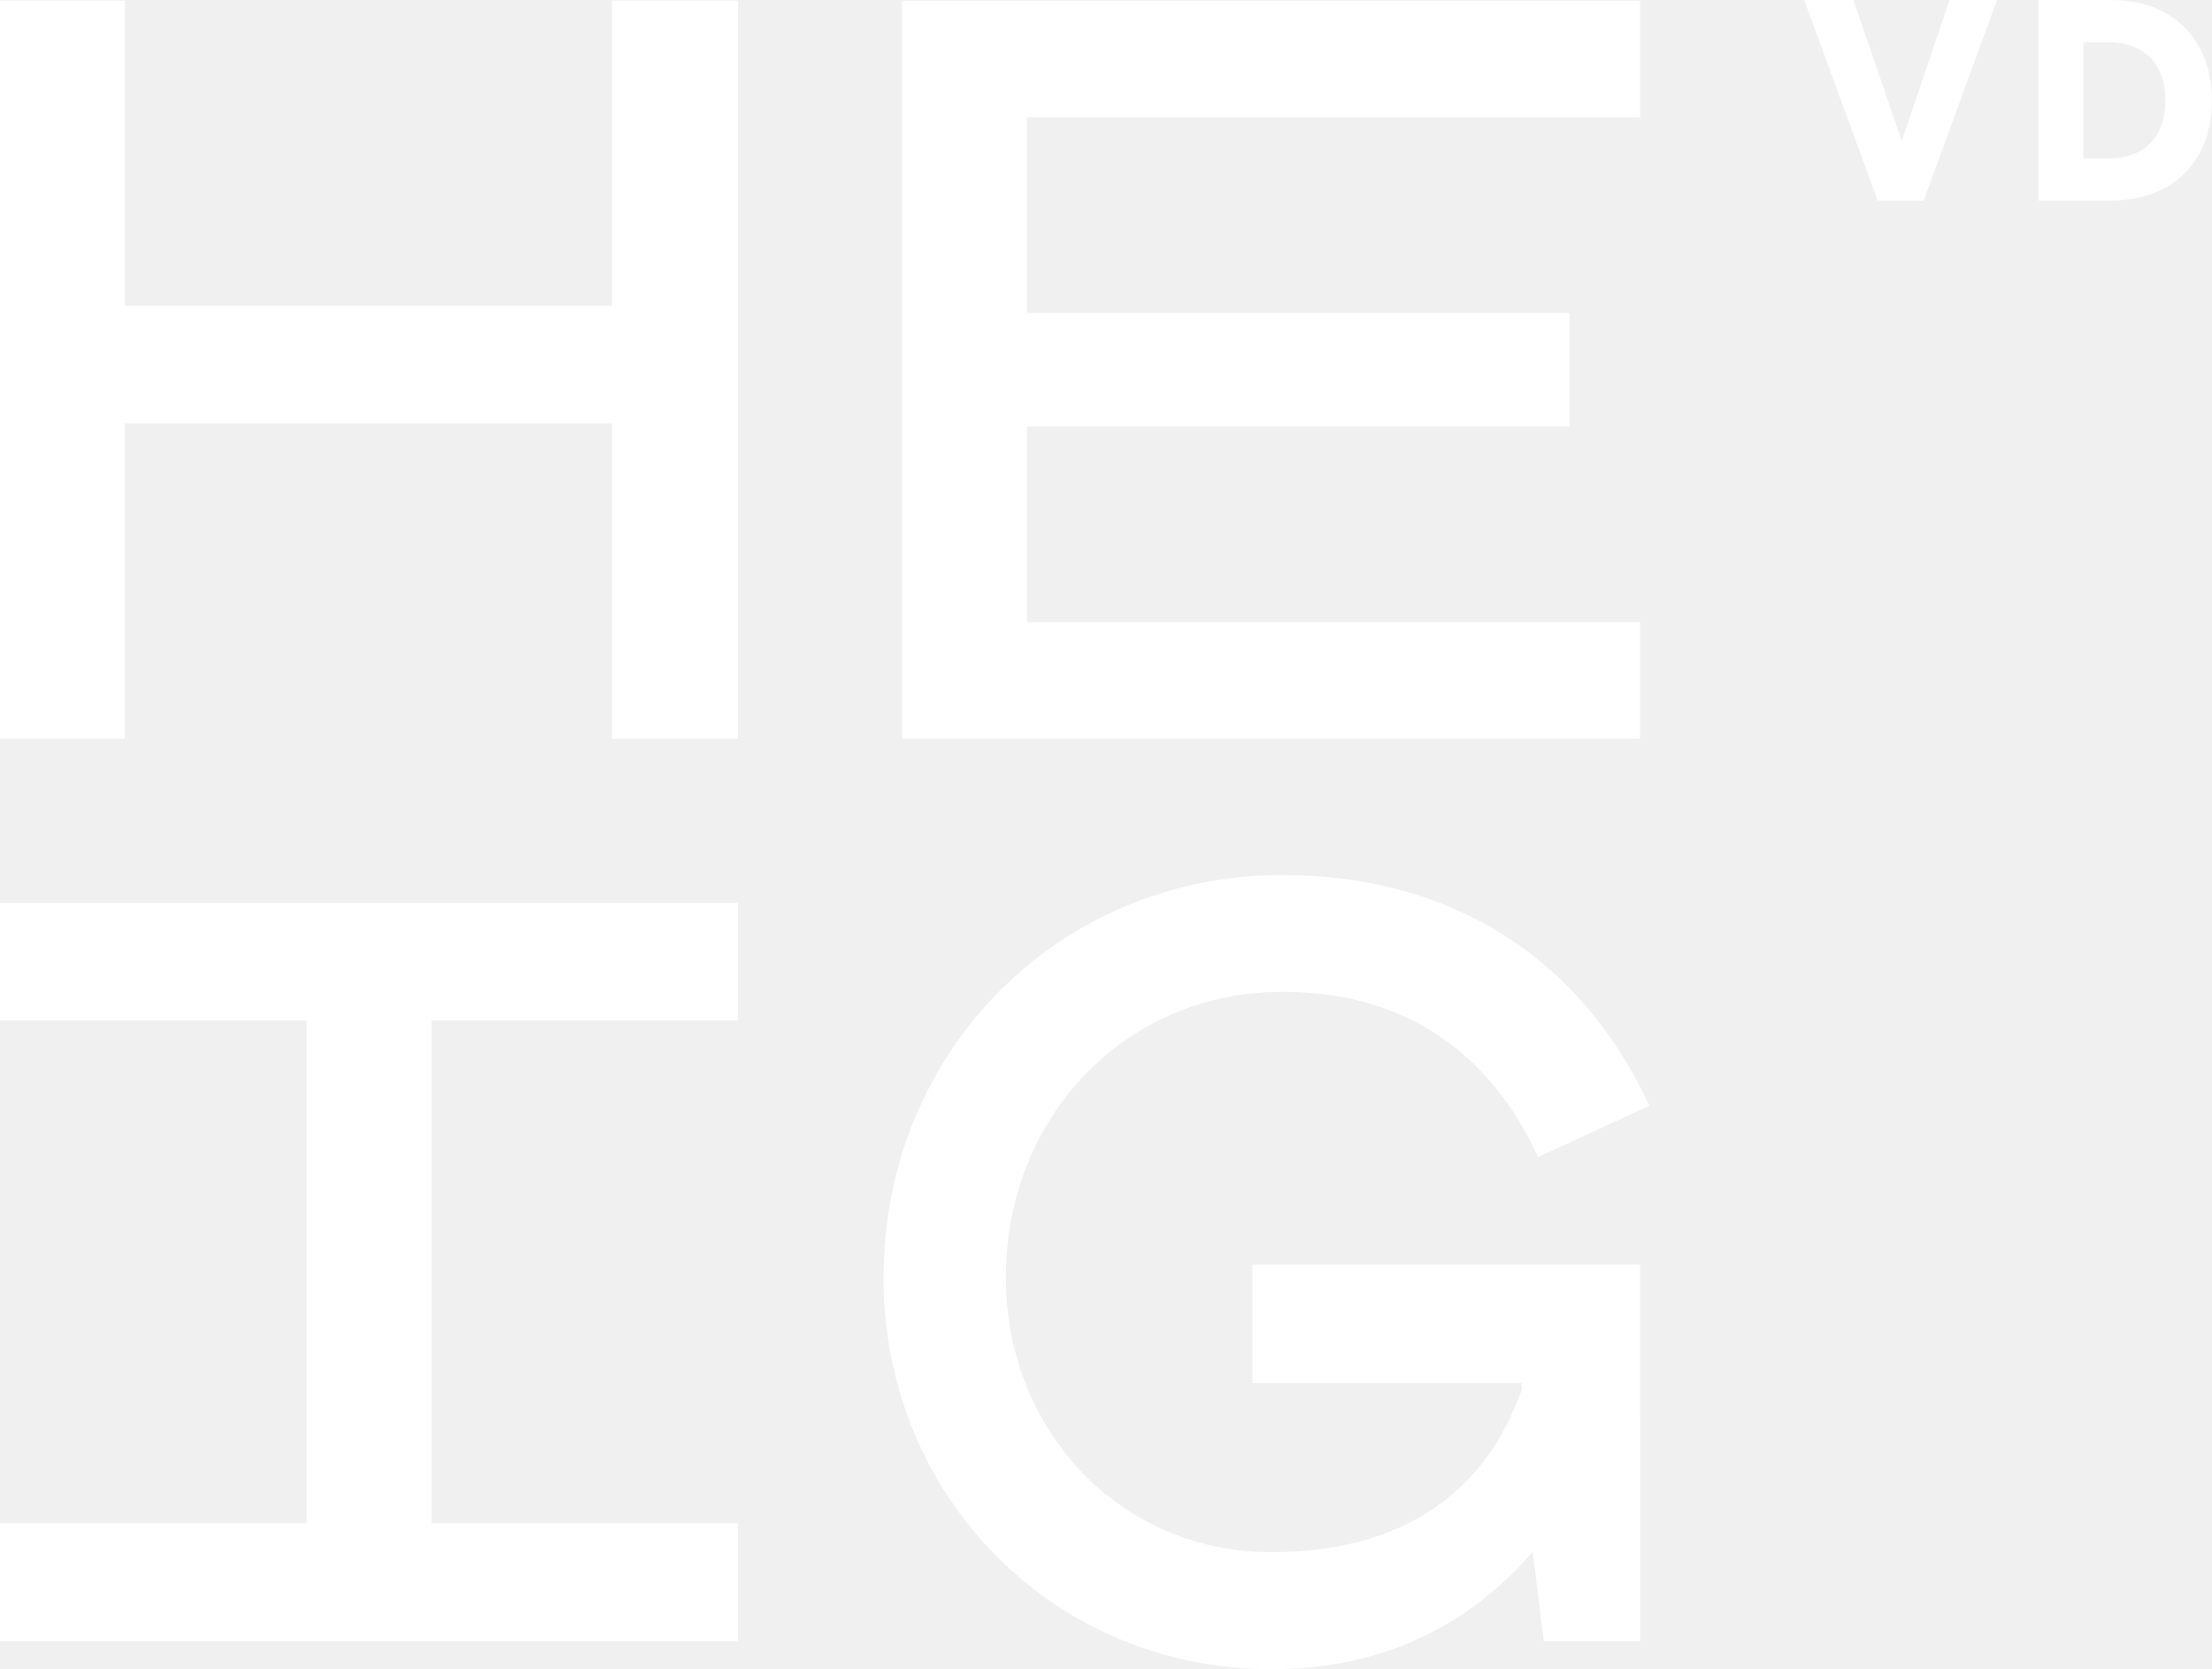
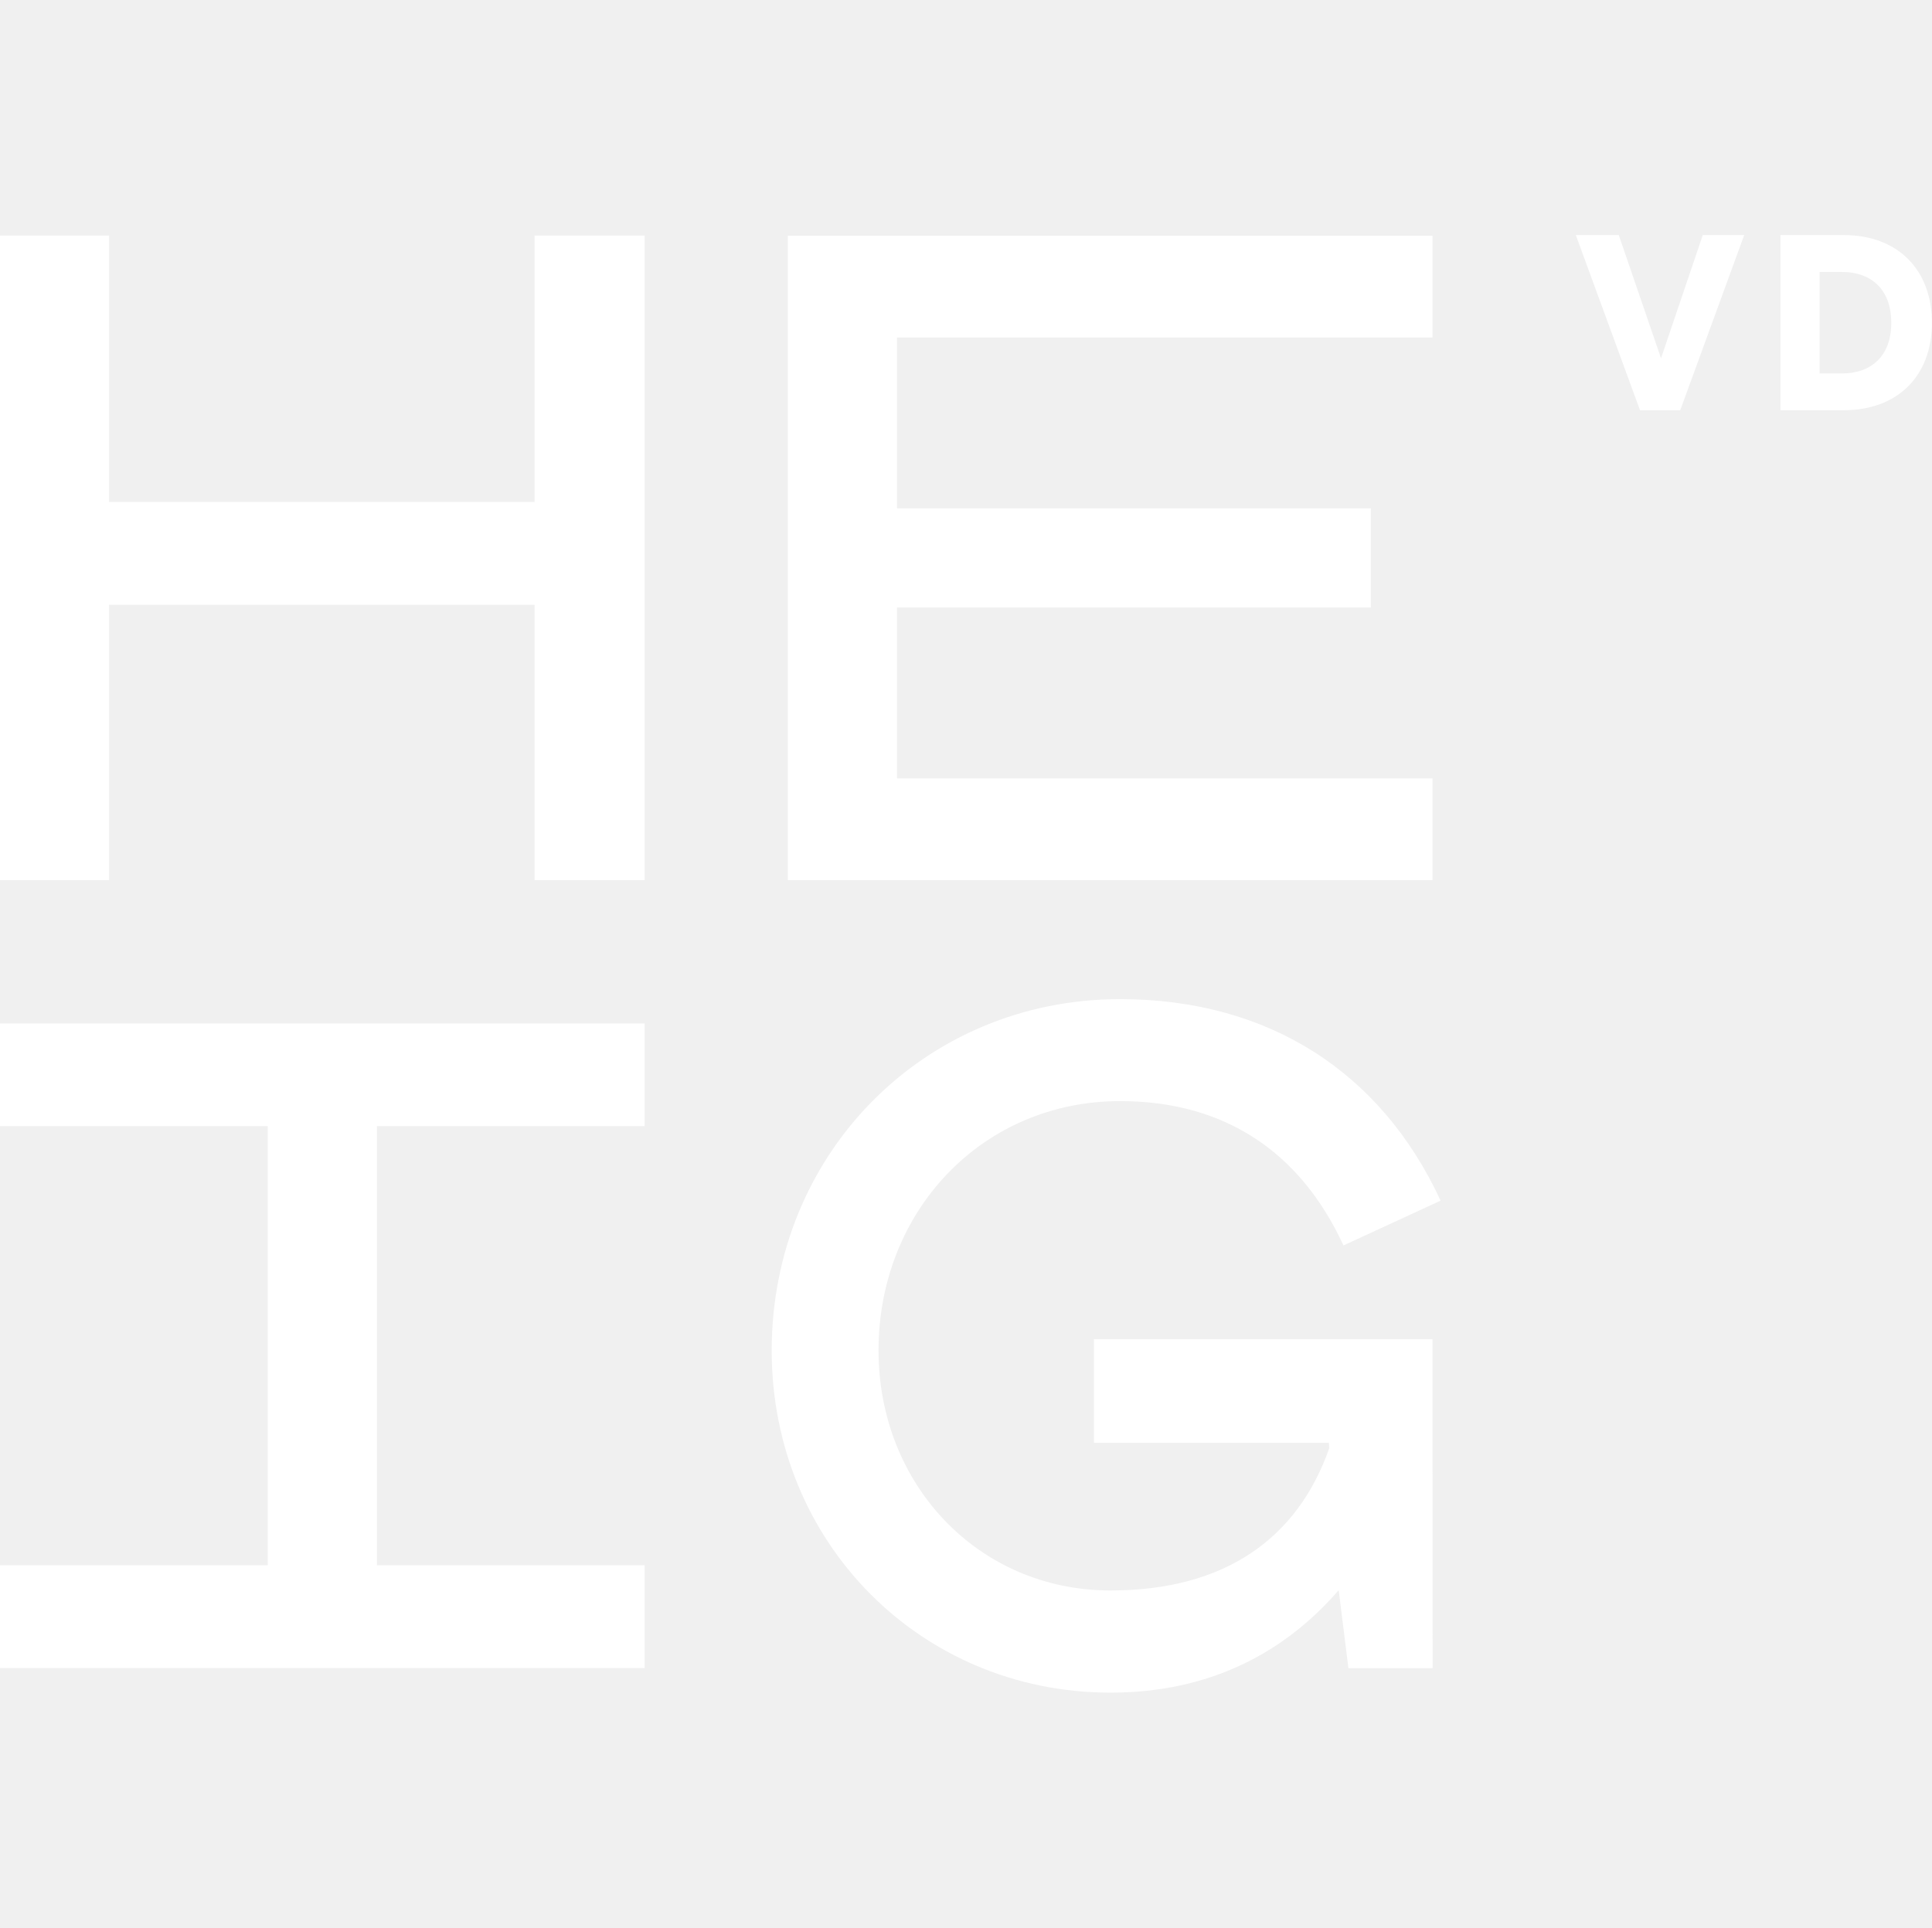
- <svg xmlns="http://www.w3.org/2000/svg" version="1.1" id="Layer_1" x="0px" y="0px" viewBox="0 0 1911.5 1442" style="enable-background:new 0 0 1911.5 1442;" xml:space="preserve">
+ <svg xmlns="http://www.w3.org/2000/svg" version="1.1" id="Layer_1" x="0px" y="0px" viewBox="0 0 1911.5 1907.4" style="enable-background:new 0 0 1911.5 1907.4;" xml:space="preserve">
  <style type="text/css">
	.st0{fill:#FFFFFF;}
</style>
-   <path class="st0" d="M1417.3,1092.5h-335V1195h232.5l0.3,5.4c-31.3,89.2-103.1,140.7-216.4,140.7c-130.8,0-229.5-104.9-229.5-237.5  c0-137.9,102.7-246.7,239-246.7c104.4,0,178.8,51.2,221,142.8l96.1-44.3c-59.4-128.6-172-199.4-317.1-199.4  c-193.3,0-344.7,152.7-344.7,347.7c0,189.8,147.3,338.5,335.3,338.5c98.1,0,172.2-39.6,225.7-101.4l9.6,77.2h83.3L1417.3,1092.5  L1417.3,1092.5z" />
-   <polygon class="st0" points="1417.3,537.6 887.5,537.6 887.5,368.5 1356.3,368.5 1356.3,270.4 887.5,270.4 887.5,101.3   1417.3,101.3 1417.3,0.6 779.5,0.6 779.5,638.3 1417.3,638.3 " />
-   <polygon class="st0" points="528.9,264.1 107.9,264.1 107.9,0.5 0,0.5 0,638.3 107.9,638.3 107.9,365.8 528.9,365.8 528.9,638.3   637.8,638.3 637.8,0.5 528.9,0.5 " />
-   <polygon class="st0" points="372.9,1316.2 372.9,881.7 637.8,881.7 637.8,780.1 0,780.1 0,881.7 264.9,881.7 264.9,1316.2 0,1316.2   0,1417.9 637.8,1417.9 637.8,1316.2 " />
+   <path class="st0" d="M1417.3,1325.1h-335v102.5h232.5l0.3,5.4c-31.3,89.2-103.1,140.7-216.4,140.7c-130.8,0-229.5-104.9-229.5-237.5  c0-137.9,102.7-246.7,239-246.7c104.4,0,178.8,51.2,221,142.8l96.1-44.3c-59.4-128.6-172-199.4-317.1-199.4  c-193.3,0-344.7,152.7-344.7,347.7c0,189.8,147.3,338.5,335.3,338.5c98.1,0,172.2-39.6,225.7-101.4l9.6,77.2h83.3L1417.3,1325.1  L1417.3,1325.1z" />
+   <polygon class="st0" points="1417.3,770.2 887.5,770.2 887.5,601.1 1356.3,601.1 1356.3,503 887.5,503 887.5,333.9 1417.3,333.9   1417.3,233.2 779.5,233.2 779.5,870.9 1417.3,870.9 " />
+   <polygon class="st0" points="528.9,496.7 107.9,496.7 107.9,233.1 0,233.1 0,870.9 107.9,870.9 107.9,598.4 528.9,598.4   528.9,870.9 637.8,870.9 637.8,233.1 528.9,233.1 " />
+   <polygon class="st0" points="372.9,1548.8 372.9,1114.3 637.8,1114.3 637.8,1012.7 0,1012.7 0,1114.3 264.9,1114.3 264.9,1548.8   0,1548.8 0,1650.5 637.8,1650.5 637.8,1548.8 " />
  <g>
    <g>
      <g>
-         <path class="st0" d="M1684.7,0h41l-63.3,173.3h-39.8L1559.1,0h42.5l41.8,121.9L1684.7,0z" />
+         <path class="st0" d="M1684.7,232.6h41l-63.3,173.3h-39.8l-63.5-173.3h42.5l41.8,121.9L1684.7,232.6z" />
      </g>
      <g>
-         <path class="st0" d="M1761.6,173.3V0h62.8c52.1,0,87,33.2,87,86.8s-34.9,86.5-87.2,86.5H1761.6z M1822.8,136.9     c26.6,0,48.4-15.4,48.4-50.1s-21.7-50.3-48.4-50.3h-22.5v100.4H1822.8z" />
+         <path class="st0" d="M1761.6,405.9V232.6h62.8c52.1,0,87,33.2,87,86.8s-34.9,86.5-87.2,86.5H1761.6z M1822.8,369.5     c26.6,0,48.4-15.4,48.4-50.1s-21.7-50.3-48.4-50.3h-22.5v100.4H1822.8z" />
      </g>
    </g>
  </g>
</svg>
